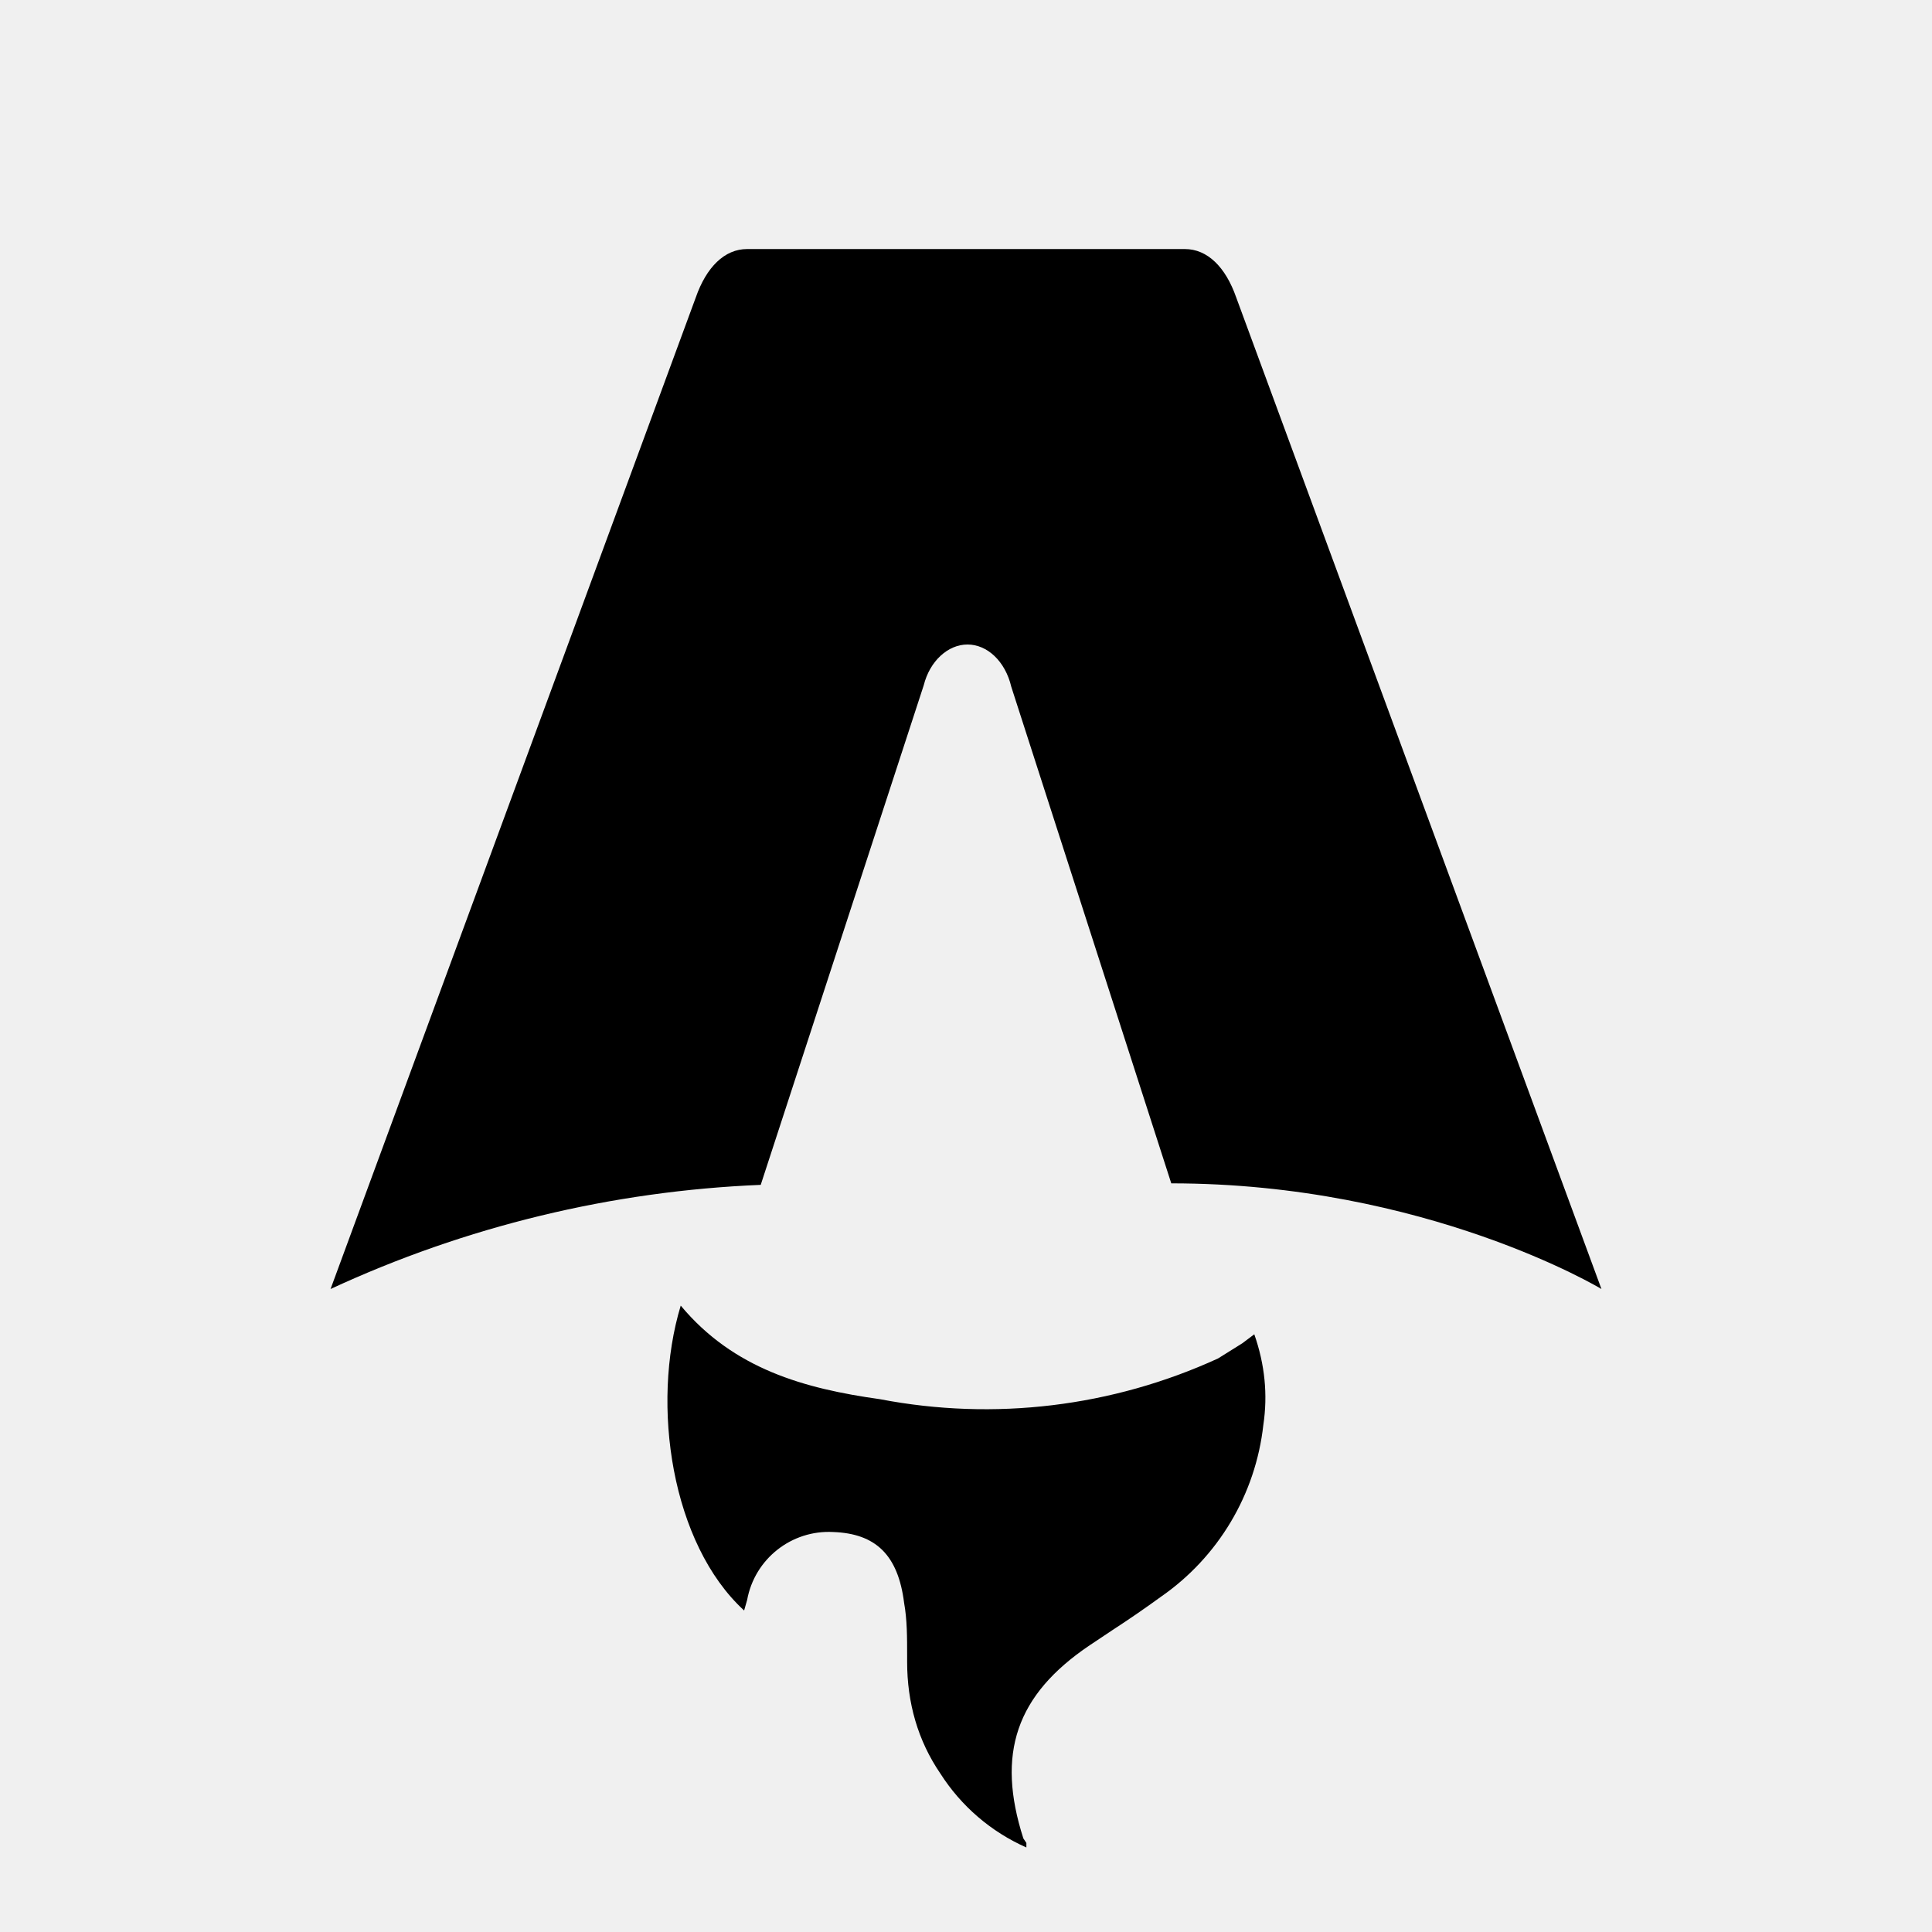
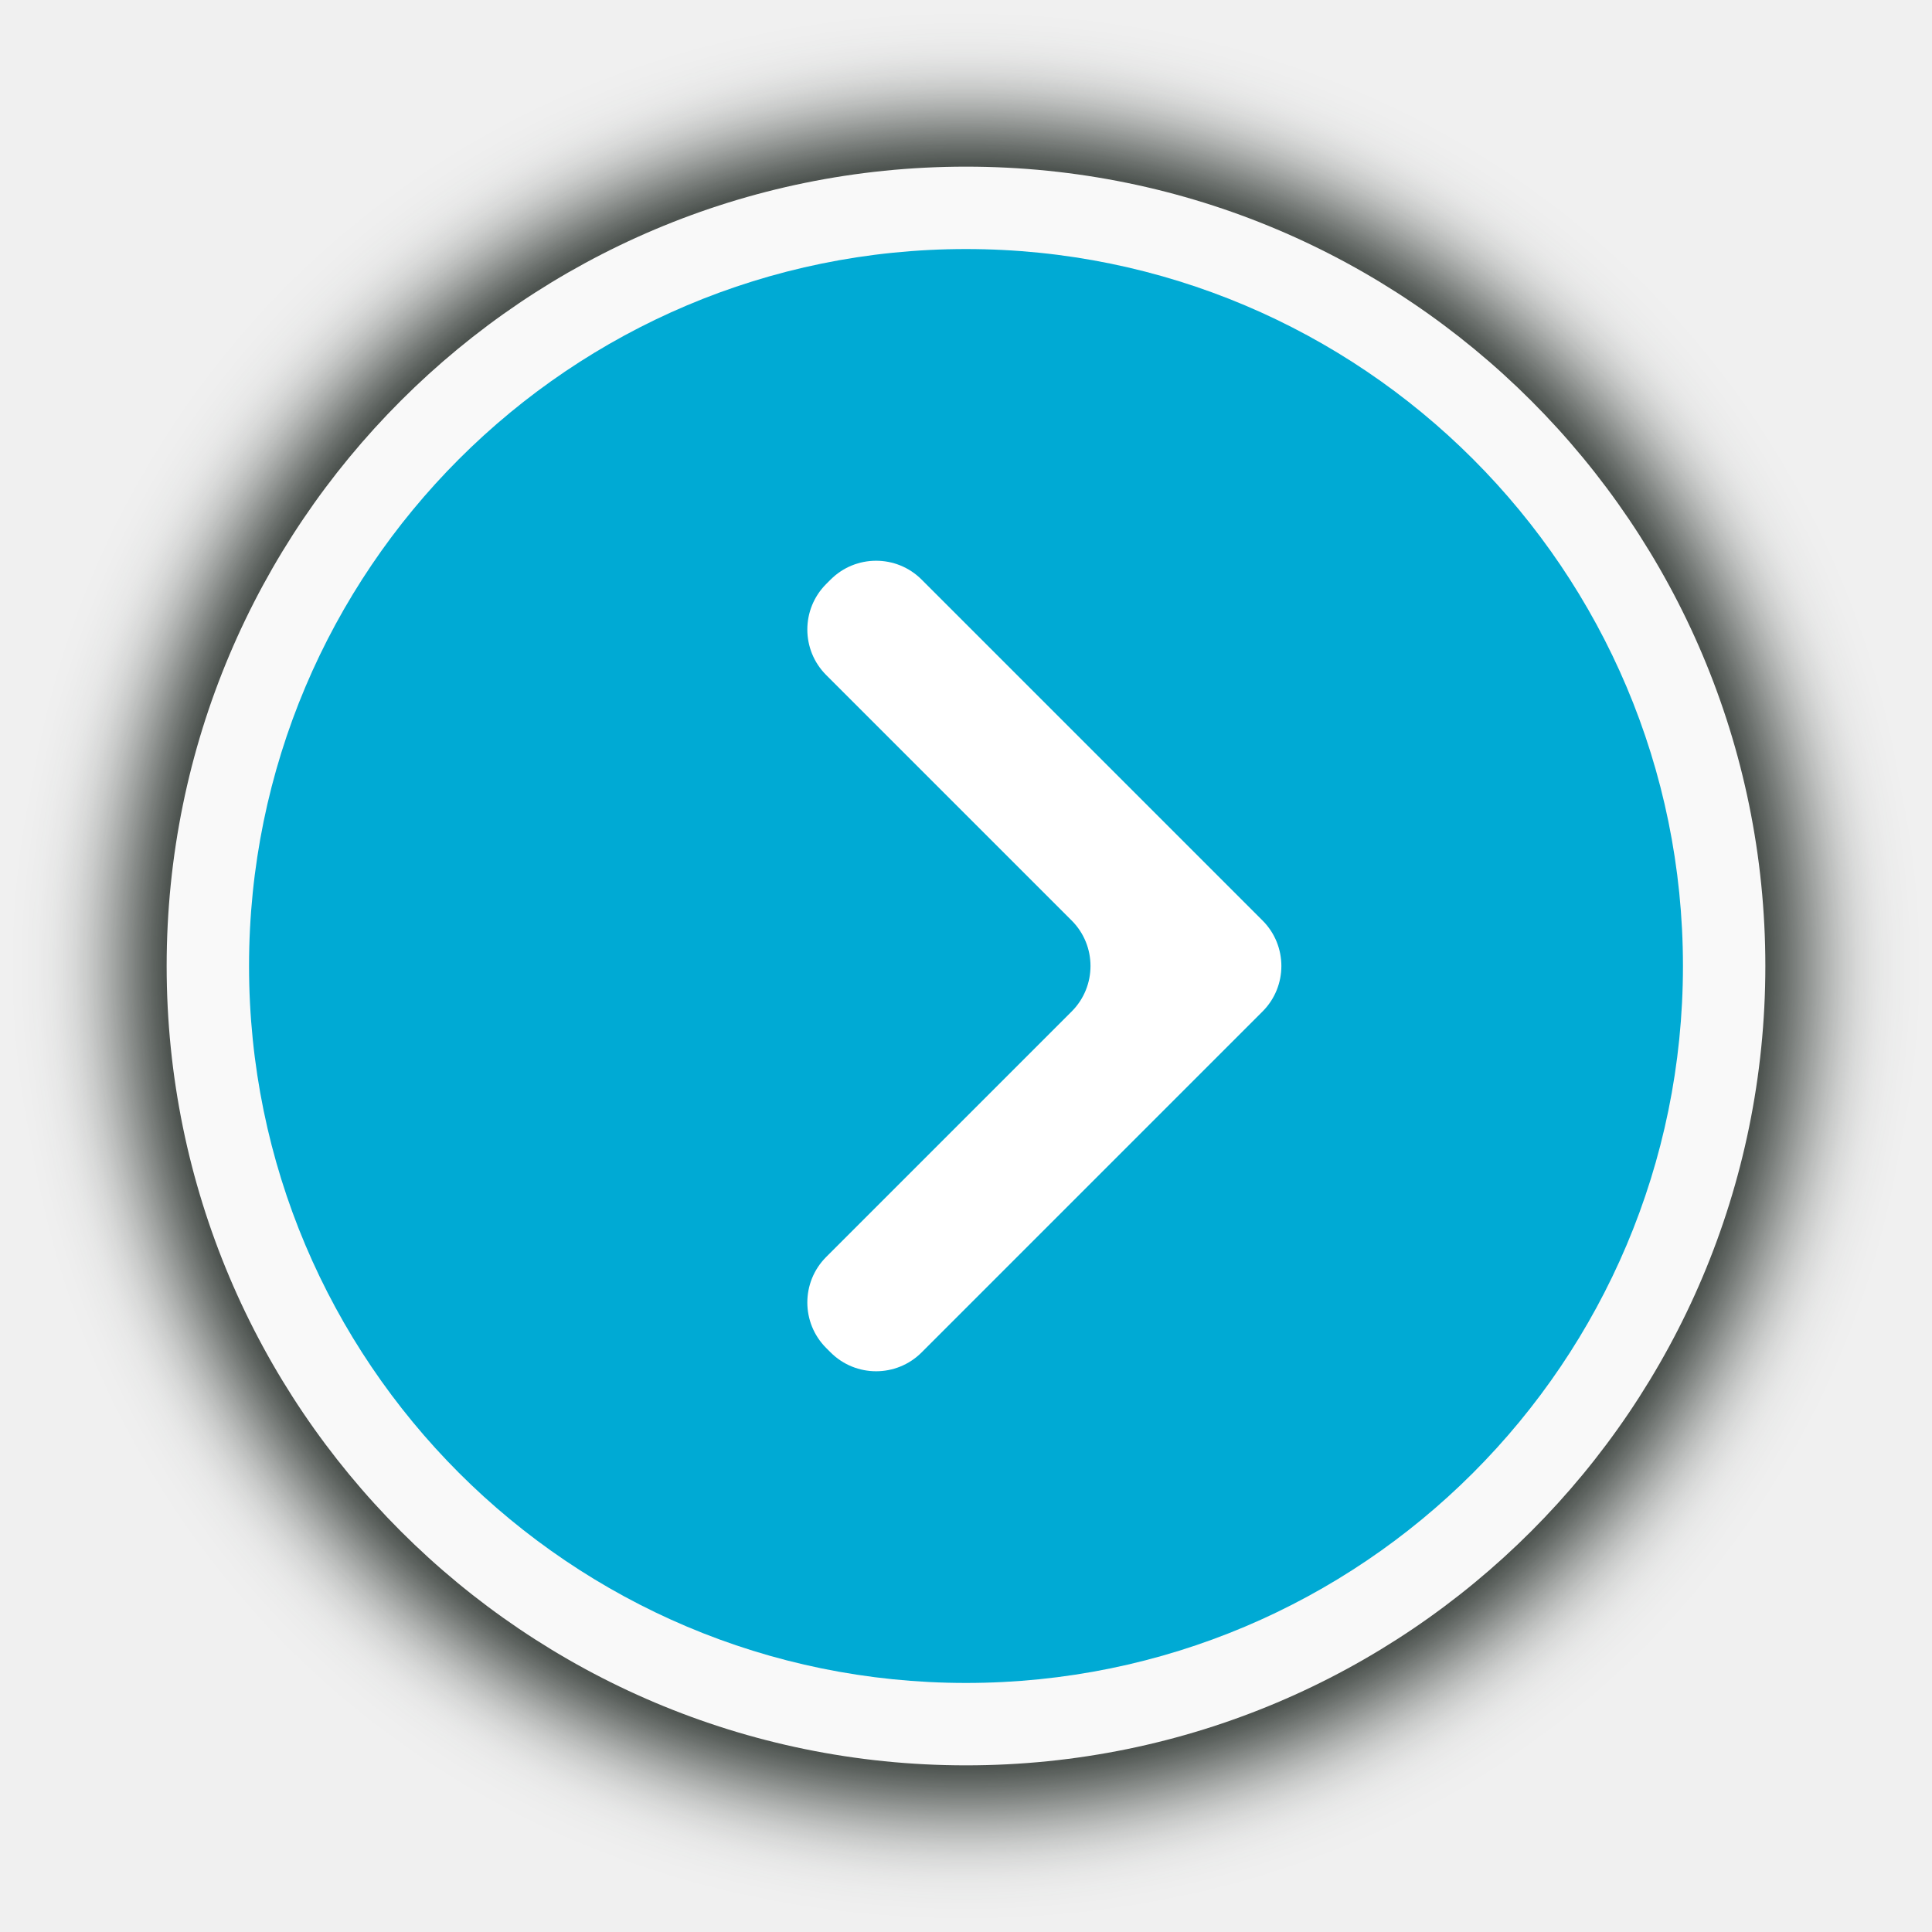
- <svg xmlns="http://www.w3.org/2000/svg" fill="none" viewBox="0 0 128 128">
-   <path d="M50.4 78.5a75.1 75.1 0 0 0-28.5 6.9l24.2-65.7c.7-2 1.9-3.2 3.4-3.2h29c1.5 0 2.7 1.2 3.4 3.2l24.2 65.7s-11.6-7-28.5-7L67 45.5c-.4-1.7-1.6-2.8-2.9-2.8-1.3 0-2.5 1.1-2.9 2.7L50.4 78.5Zm-1.1 28.2Zm-4.2-20.2c-2 6.6-.6 15.8 4.2 20.2a17.5 17.5 0 0 1 .2-.7 5.5 5.5 0 0 1 5.7-4.5c2.8.1 4.3 1.5 4.7 4.7.2 1.1.2 2.3.2 3.5v.4c0 2.7.7 5.2 2.2 7.4a13 13 0 0 0 5.7 4.9v-.3l-.2-.3c-1.8-5.6-.5-9.5 4.4-12.8l1.5-1a73 73 0 0 0 3.2-2.2 16 16 0 0 0 6.8-11.4c.3-2 .1-4-.6-6l-.8.6-1.6 1a37 37 0 0 1-22.4 2.7c-5-.7-9.7-2-13.2-6.2Z" />
-   <style>
-         path { fill: #000; }
-         @media (prefers-color-scheme: dark) {
-             path { fill: #FFF; }
-         }
-     </style>
+ <svg xmlns="http://www.w3.org/2000/svg" width="512" height="512" viewBox="0 0 512 512" version="1.1" id="svg1">
+   <defs id="defs1">
+     <filter style="color-interpolation-filters:sRGB" id="filter4" x="-0.07" y="-0.07" width="1.139" height="1.139">
+       <feGaussianBlur stdDeviation="12.889" id="feGaussianBlur4" />
+     </filter>
+   </defs>
+   <g id="layer1">
+     <path style="fill:#1c241f;stroke-opacity:0.986;filter:url(#filter4)" id="circle3" d="M 256,34.164 C 133.433,34.164 34.164,133.433 34.164,256 34.164,378.567 133.433,477.836 256,477.836 378.567,477.836 477.836,378.567 477.836,256 477.836,133.433 378.567,34.164 256,34.164 Z" />
+     <circle style="fill:#f9f9f9;stroke-opacity:0.986" id="path1" cx="256" cy="256" r="211.837" />
+     <circle style="fill:#00aad4;stroke-width:0.897;stroke-opacity:0.986" id="circle2" cx="256" cy="256" r="190" />
+     <path id="rect2" style="fill:#ffffff;stroke-width:0.601;stroke-opacity:0.986" d="m 154.771,198.181 -1.175,1.175 a 17.053,17.053 90 0 0 0,24.117 l 90.346,90.346 a 17.053,17.053 180 0 0 24.117,-7e-5 l 90.345,-90.346 a 17.053,17.053 90 0 0 -7e-5,-24.117 l -1.175,-1.175 a 17.053,17.053 180 0 0 -24.117,9e-5 l -65.053,65.054 a 17.053,17.053 180 0 1 -24.117,9e-5 l -65.055,-65.055 a 17.053,17.053 180 0 0 -24.117,0 z" transform="rotate(-90,266.3822,245.6178)" />
+   </g>
</svg>
